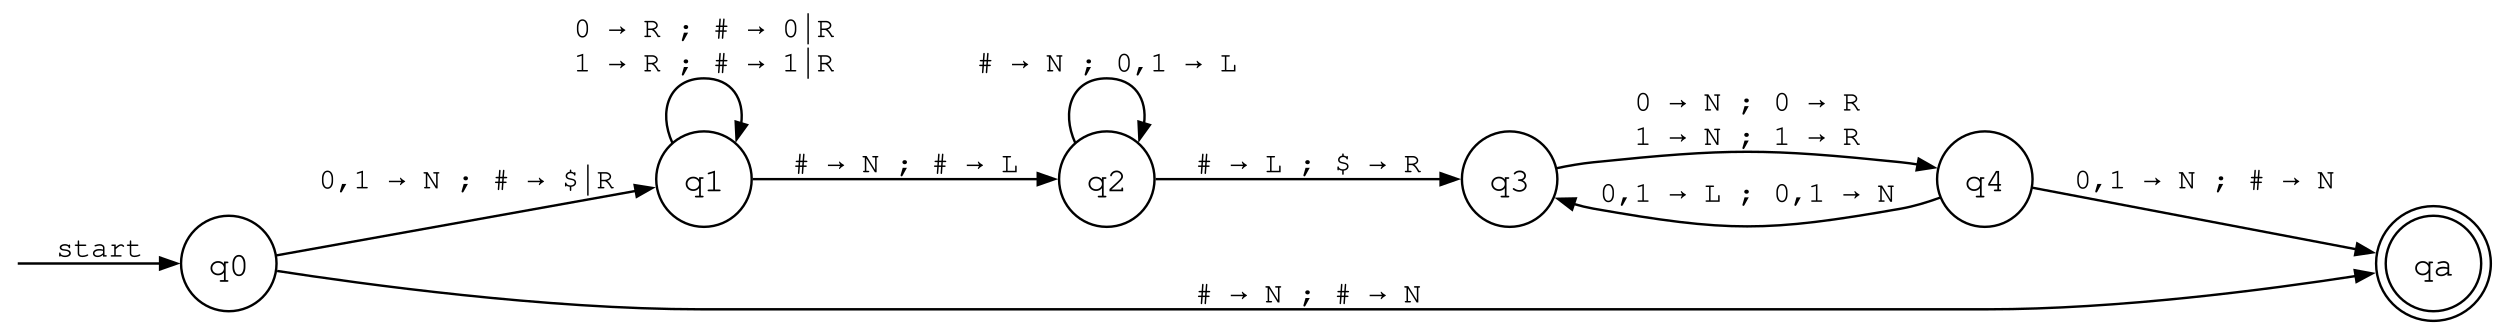
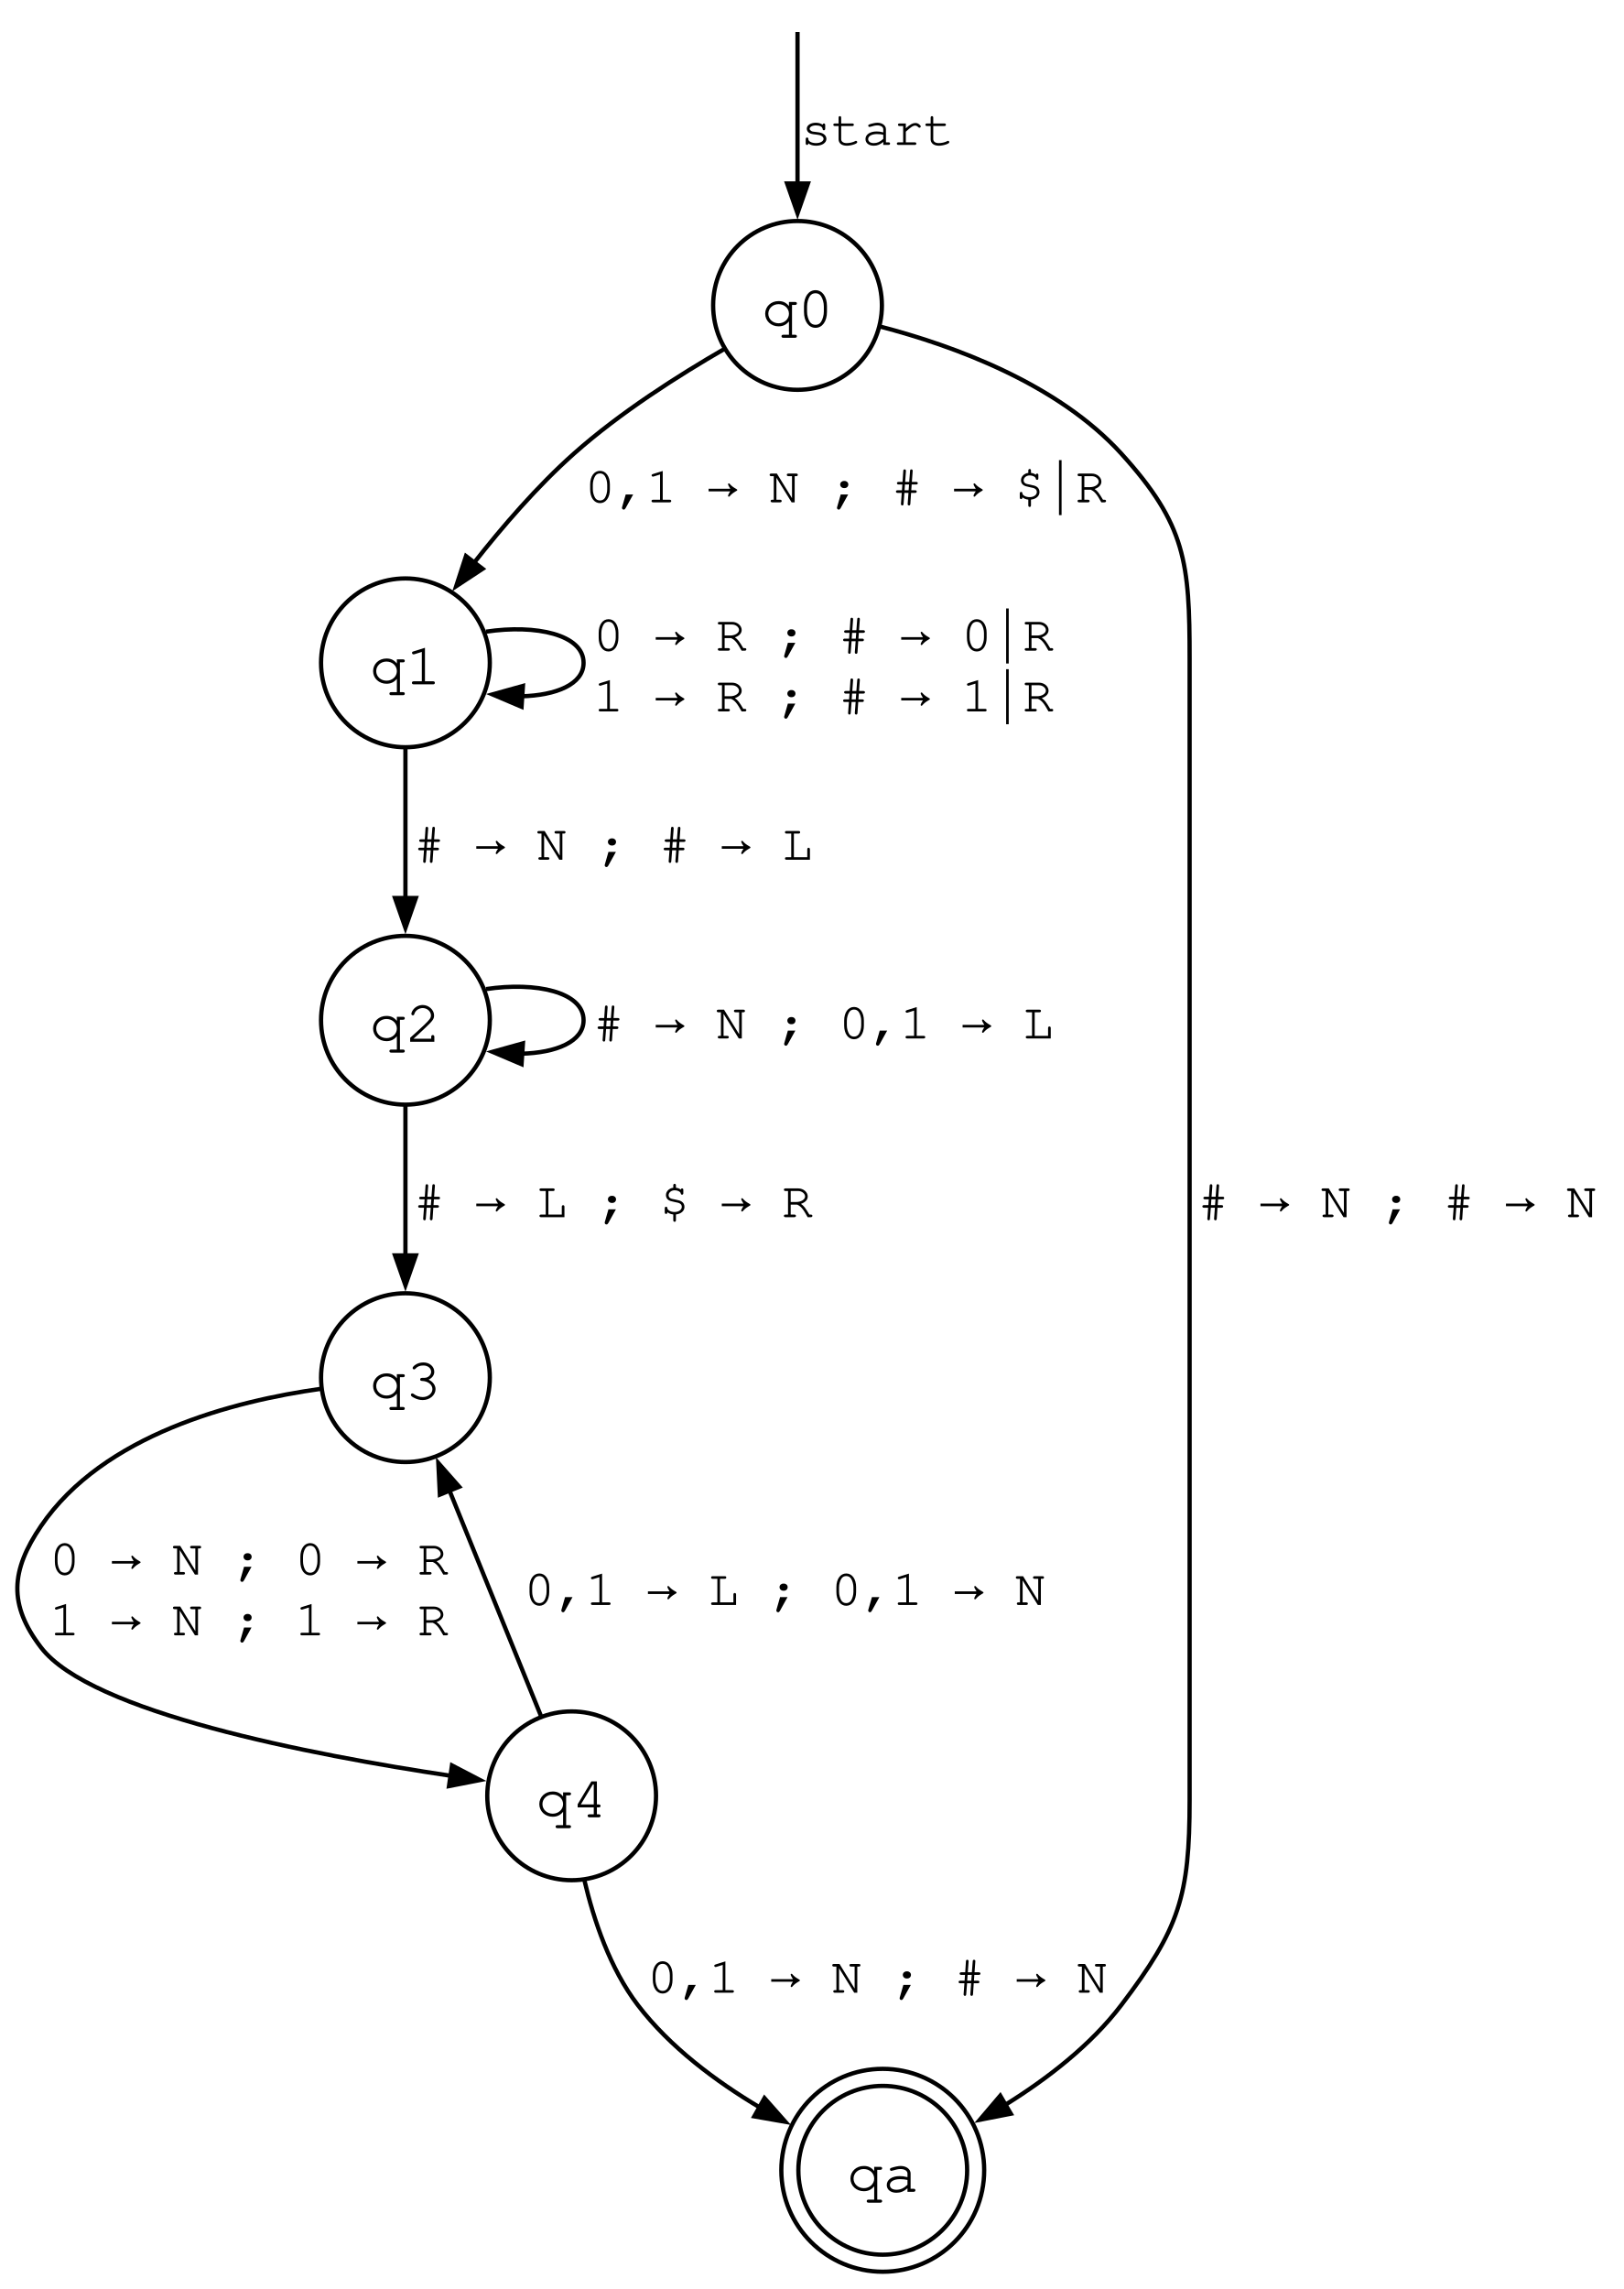
- <svg class="tm-graph" viewBox="0.00 0.00 1037.00 137.00" role="img" aria-labelledby="tm-two-tapes-title tm-two-tapes-desc" style="min-width: 830px; max-width: 1383px">
-   <g class="graph" transform="scale(1 1) rotate(0) translate(4 133.1)">
+ <svg class="tm-graph" viewBox="0.00 0.00 381.00 537.00" role="img" aria-labelledby="tm-two-tapes-title tm-two-tapes-desc" style="min-width: 305px; max-width: 508px">
+   <g class="graph" transform="scale(1 1) rotate(0) translate(4 532.95)">
    <g class="node">
</g>
    <g class="node">
-       <ellipse fill="none" stroke="black" cx="90.9" cy="-23.8" rx="19.8" ry="19.8" />
-       <text xml:space="preserve" text-anchor="middle" x="90.9" y="-18.75" font-family="Courier,monospace" font-size="14.00">q0</text>
+       <ellipse fill="none" stroke="black" cx="183.13" cy="-461.3" rx="19.8" ry="19.8" />
+       <text xml:space="preserve" text-anchor="middle" x="183.13" y="-456.25" font-family="Courier,monospace" font-size="14.00">q0</text>
    </g>
    <g class="edge">
-       <path fill="none" stroke="black" d="M3.36,-23.8C7.87,-23.8 38.97,-23.8 62.61,-23.8" />
-       <polygon fill="black" stroke="black" points="62.4,-26.25 69.4,-23.8 62.4,-21.35 62.4,-26.25" />
-       <text xml:space="preserve" text-anchor="middle" x="37.35" y="-26.65" font-family="Courier,monospace" font-size="12.00">start</text>
+       <path fill="none" stroke="black" d="M183.13,-525.43C183.13,-521.8 183.13,-505.03 183.13,-489.68" />
+       <polygon fill="black" stroke="black" points="185.58,-489.91 183.13,-482.91 180.68,-489.91 185.58,-489.91" />
+       <text xml:space="preserve" text-anchor="middle" x="201.88" y="-498.95" font-family="Courier,monospace" font-size="12.00">start</text>
    </g>
    <g class="node">
-       <ellipse fill="none" stroke="black" cx="288" cy="-58.8" rx="19.8" ry="19.8" />
-       <text xml:space="preserve" text-anchor="middle" x="288" y="-53.75" font-family="Courier,monospace" font-size="14.00">q1</text>
+       <ellipse fill="none" stroke="black" cx="91.13" cy="-377.45" rx="19.8" ry="19.8" />
+       <text xml:space="preserve" text-anchor="middle" x="91.13" y="-372.4" font-family="Courier,monospace" font-size="14.00">q1</text>
    </g>
    <g class="edge">
-       <path fill="none" stroke="black" d="M110.61,-27.16C145.26,-33.37 219.56,-46.7 259.79,-53.92" />
-       <polygon fill="black" stroke="black" points="259.25,-56.31 266.57,-55.14 260.12,-51.49 259.25,-56.31" />
-       <text xml:space="preserve" text-anchor="middle" x="189.45" y="-54.95" font-family="Courier,monospace" font-size="12.00">0,1 → N ; # → $|R</text>
+       <path fill="none" stroke="black" d="M166.11,-451.17C155.35,-444.97 141.48,-436.16 130.63,-426.5 122.1,-418.91 113.88,-409.39 107.16,-400.83" />
+       <polygon fill="black" stroke="black" points="109.24,-399.51 103.04,-395.43 105.34,-402.49 109.24,-399.51" />
+       <text xml:space="preserve" text-anchor="middle" x="194.38" y="-415.1" font-family="Courier,monospace" font-size="12.00">0,1 → N ; # → $|R</text>
    </g>
    <g class="node">
-       <ellipse fill="none" stroke="black" cx="1005.4" cy="-23.8" rx="19.8" ry="19.8" />
-       <ellipse fill="none" stroke="black" cx="1005.4" cy="-23.8" rx="23.8" ry="23.8" />
-       <text xml:space="preserve" text-anchor="middle" x="1005.4" y="-18.75" font-family="Courier,monospace" font-size="14.00">qa</text>
+       <ellipse fill="none" stroke="black" cx="203.13" cy="-23.8" rx="19.8" ry="19.8" />
+       <ellipse fill="none" stroke="black" cx="203.13" cy="-23.8" rx="23.8" ry="23.8" />
+       <text xml:space="preserve" text-anchor="middle" x="203.13" y="-18.75" font-family="Courier,monospace" font-size="14.00">qa</text>
    </g>
    <g class="edge">
-       <path fill="none" stroke="black" d="M110.95,-20.71C145.79,-15.32 222.17,-4.8 287,-4.8 287,-4.8 287,-4.8 820.3,-4.8 874.29,-4.8 936.72,-12.99 973.25,-18.61" />
-       <polygon fill="black" stroke="black" points="972.73,-21.01 980.02,-19.67 973.49,-16.17 972.73,-21.01" />
-       <text xml:space="preserve" text-anchor="middle" x="538.65" y="-7.65" font-family="Courier,monospace" font-size="12.00"># → N ; # → N</text>
+       <path fill="none" stroke="black" d="M202.59,-456.32C219.72,-451.86 244.18,-442.97 259.13,-426.5 274.25,-409.83 275.13,-400.96 275.13,-378.45 275.13,-378.45 275.13,-378.45 275.13,-110.65 275.13,-88.14 272.74,-80.53 259.13,-62.6 251.95,-53.14 241.7,-45.26 231.92,-39.18" />
+       <polygon fill="black" stroke="black" points="233.18,-37.07 225.9,-35.65 230.7,-41.3 233.18,-37.07" />
+       <text xml:space="preserve" text-anchor="middle" x="323.88" y="-247.4" font-family="Courier,monospace" font-size="12.00"># → N ; # → N</text>
    </g>
    <g class="edge">
-       <path fill="none" stroke="black" d="M274.92,-73.8C268.95,-86.82 273.31,-100.6 288,-100.6 299.7,-100.6 304.85,-91.85 303.44,-81.71" />
-       <polygon fill="black" stroke="black" points="305.86,-81.26 301.51,-75.25 301.16,-82.66 305.86,-81.26" />
-       <text xml:space="preserve" text-anchor="middle" x="288" y="-117.7" font-family="Courier,monospace" font-size="12.00">0 → R ; # → 0|R</text>
-       <text xml:space="preserve" text-anchor="middle" x="288" y="-103.45" font-family="Courier,monospace" font-size="12.00">1 → R ; # → 1|R</text>
+       <path fill="none" stroke="black" d="M110.04,-384.76C121.77,-386.52 132.93,-384.08 132.93,-377.45 132.93,-372.42 126.52,-369.81 118.31,-369.6" />
+       <polygon fill="black" stroke="black" points="118.38,-367.14 111.55,-370.04 118.7,-372.03 118.38,-367.14" />
+       <text xml:space="preserve" text-anchor="middle" x="189.18" y="-380.3" font-family="Courier,monospace" font-size="12.00">0 → R ; # → 0|R</text>
+       <text xml:space="preserve" text-anchor="middle" x="189.18" y="-366.05" font-family="Courier,monospace" font-size="12.00">1 → R ; # → 1|R</text>
    </g>
    <g class="node">
-       <ellipse fill="none" stroke="black" cx="455.1" cy="-58.8" rx="19.8" ry="19.8" />
-       <text xml:space="preserve" text-anchor="middle" x="455.1" y="-53.75" font-family="Courier,monospace" font-size="14.00">q2</text>
+       <ellipse fill="none" stroke="black" cx="91.13" cy="-293.6" rx="19.8" ry="19.8" />
+       <text xml:space="preserve" text-anchor="middle" x="91.13" y="-288.55" font-family="Courier,monospace" font-size="14.00">q2</text>
    </g>
    <g class="edge">
-       <path fill="none" stroke="black" d="M308.26,-58.8C337.47,-58.8 393.08,-58.8 426.55,-58.8" />
-       <polygon fill="black" stroke="black" points="426.45,-61.25 433.45,-58.8 426.45,-56.35 426.45,-61.25" />
-       <text xml:space="preserve" text-anchor="middle" x="371.55" y="-61.65" font-family="Courier,monospace" font-size="12.00"># → N ; # → L</text>
+       <path fill="none" stroke="black" d="M91.13,-357.47C91.13,-347 91.13,-333.83 91.13,-322.24" />
+       <polygon fill="black" stroke="black" points="93.58,-322.28 91.13,-315.28 88.68,-322.28 93.58,-322.28" />
+       <text xml:space="preserve" text-anchor="middle" x="139.88" y="-331.25" font-family="Courier,monospace" font-size="12.00"># → N ; # → L</text>
    </g>
    <g class="edge">
-       <path fill="none" stroke="black" d="M442.02,-73.8C436.05,-86.82 440.41,-100.6 455.1,-100.6 466.8,-100.6 471.95,-91.85 470.54,-81.71" />
-       <polygon fill="black" stroke="black" points="472.96,-81.26 468.61,-75.25 468.26,-82.66 472.96,-81.26" />
-       <text xml:space="preserve" text-anchor="middle" x="455.1" y="-103.45" font-family="Courier,monospace" font-size="12.00"># → N ; 0,1 → L</text>
+       <path fill="none" stroke="black" d="M110.04,-300.91C121.77,-302.67 132.93,-300.23 132.93,-293.6 132.93,-288.57 126.52,-285.96 118.31,-285.75" />
+       <polygon fill="black" stroke="black" points="118.38,-283.29 111.55,-286.19 118.7,-288.18 118.38,-283.29" />
+       <text xml:space="preserve" text-anchor="middle" x="189.18" y="-289.33" font-family="Courier,monospace" font-size="12.00"># → N ; 0,1 → L</text>
    </g>
    <g class="node">
-       <ellipse fill="none" stroke="black" cx="622.2" cy="-58.8" rx="19.8" ry="19.8" />
-       <text xml:space="preserve" text-anchor="middle" x="622.2" y="-53.75" font-family="Courier,monospace" font-size="14.00">q3</text>
+       <ellipse fill="none" stroke="black" cx="91.13" cy="-209.75" rx="19.8" ry="19.8" />
+       <text xml:space="preserve" text-anchor="middle" x="91.13" y="-204.7" font-family="Courier,monospace" font-size="14.00">q3</text>
    </g>
    <g class="edge">
-       <path fill="none" stroke="black" d="M475.36,-58.8C504.57,-58.8 560.18,-58.8 593.65,-58.8" />
-       <polygon fill="black" stroke="black" points="593.55,-61.25 600.55,-58.8 593.55,-56.35 593.55,-61.25" />
-       <text xml:space="preserve" text-anchor="middle" x="538.65" y="-61.65" font-family="Courier,monospace" font-size="12.00"># → L ; $ → R</text>
+       <path fill="none" stroke="black" d="M91.13,-273.62C91.13,-263.15 91.13,-249.98 91.13,-238.39" />
+       <polygon fill="black" stroke="black" points="93.58,-238.43 91.13,-231.43 88.68,-238.43 93.58,-238.43" />
+       <text xml:space="preserve" text-anchor="middle" x="139.88" y="-247.4" font-family="Courier,monospace" font-size="12.00"># → L ; $ → R</text>
    </g>
    <g class="node">
-       <ellipse fill="none" stroke="black" cx="819.3" cy="-58.8" rx="19.8" ry="19.8" />
-       <text xml:space="preserve" text-anchor="middle" x="819.3" y="-53.75" font-family="Courier,monospace" font-size="14.00">q4</text>
+       <ellipse fill="none" stroke="black" cx="130.13" cy="-111.65" rx="19.8" ry="19.8" />
+       <text xml:space="preserve" text-anchor="middle" x="130.13" y="-106.6" font-family="Courier,monospace" font-size="14.00">q4</text>
    </g>
    <g class="edge">
-       <path fill="none" stroke="black" d="M641.69,-63.34C646.63,-64.36 651.99,-65.29 657,-65.8 713.37,-71.58 728.13,-71.58 784.5,-65.8 786.85,-65.56 789.27,-65.23 791.7,-64.84" />
-       <polygon fill="black" stroke="black" points="791.88,-67.29 798.32,-63.61 790.99,-62.48 791.88,-67.29" />
-       <text xml:space="preserve" text-anchor="middle" x="720.75" y="-87.23" font-family="Courier,monospace" font-size="12.00">0 → N ; 0 → R</text>
-       <text xml:space="preserve" text-anchor="middle" x="720.75" y="-72.98" font-family="Courier,monospace" font-size="12.00">1 → N ; 1 → R</text>
+       <path fill="none" stroke="black" d="M71.27,-207.13C50.92,-204.28 20.26,-196.46 5.63,-174.95 -1.49,-164.48 -2.07,-156.51 5.63,-146.45 17.24,-131.26 68.75,-121.3 101.76,-116.35" />
+       <polygon fill="black" stroke="black" points="102.05,-118.78 108.63,-115.35 101.35,-113.93 102.05,-118.78" />
+       <text xml:space="preserve" text-anchor="middle" x="54.38" y="-163.55" font-family="Courier,monospace" font-size="12.00">0 → N ; 0 → R</text>
+       <text xml:space="preserve" text-anchor="middle" x="54.38" y="-149.3" font-family="Courier,monospace" font-size="12.00">1 → N ; 1 → R</text>
    </g>
    <g class="edge">
-       <path fill="none" stroke="black" d="M800.73,-51.12C795.59,-49.24 789.91,-47.5 784.5,-46.55 728.69,-36.75 712.81,-36.75 657,-46.55 654.3,-47.03 651.52,-47.7 648.78,-48.49" />
-       <polygon fill="black" stroke="black" points="648.1,-46.14 642.21,-50.65 649.63,-50.79 648.1,-46.14" />
-       <text xml:space="preserve" text-anchor="middle" x="720.75" y="-49.4" font-family="Courier,monospace" font-size="12.00">0,1 → L ; 0,1 → N</text>
+       <path fill="none" stroke="black" d="M122.89,-130.49C116.85,-145.36 108.18,-166.73 101.42,-183.38" />
+       <polygon fill="black" stroke="black" points="99.21,-182.31 98.85,-189.72 103.75,-184.16 99.21,-182.31" />
+       <text xml:space="preserve" text-anchor="middle" x="180.15" y="-156.42" font-family="Courier,monospace" font-size="12.00">0,1 → L ; 0,1 → N</text>
    </g>
    <g class="edge">
-       <path fill="none" stroke="black" d="M838.97,-55.25C870.58,-49.24 934.97,-37 973.43,-29.69" />
-       <polygon fill="black" stroke="black" points="973.78,-32.12 980.2,-28.4 972.86,-27.3 973.78,-32.12" />
-       <text xml:space="preserve" text-anchor="middle" x="910.35" y="-54.95" font-family="Courier,monospace" font-size="12.00">0,1 → N ; # → N</text>
+       <path fill="none" stroke="black" d="M133.1,-91.93C135.33,-82.42 139.15,-71.11 145.63,-62.6 153.14,-52.73 164.01,-44.65 174.29,-38.53" />
+       <polygon fill="black" stroke="black" points="175.38,-40.73 180.29,-35.17 172.98,-36.45 175.38,-40.73" />
+       <text xml:space="preserve" text-anchor="middle" x="201.88" y="-65.45" font-family="Courier,monospace" font-size="12.00">0,1 → N ; # → N</text>
    </g>
  </g>
</svg>
